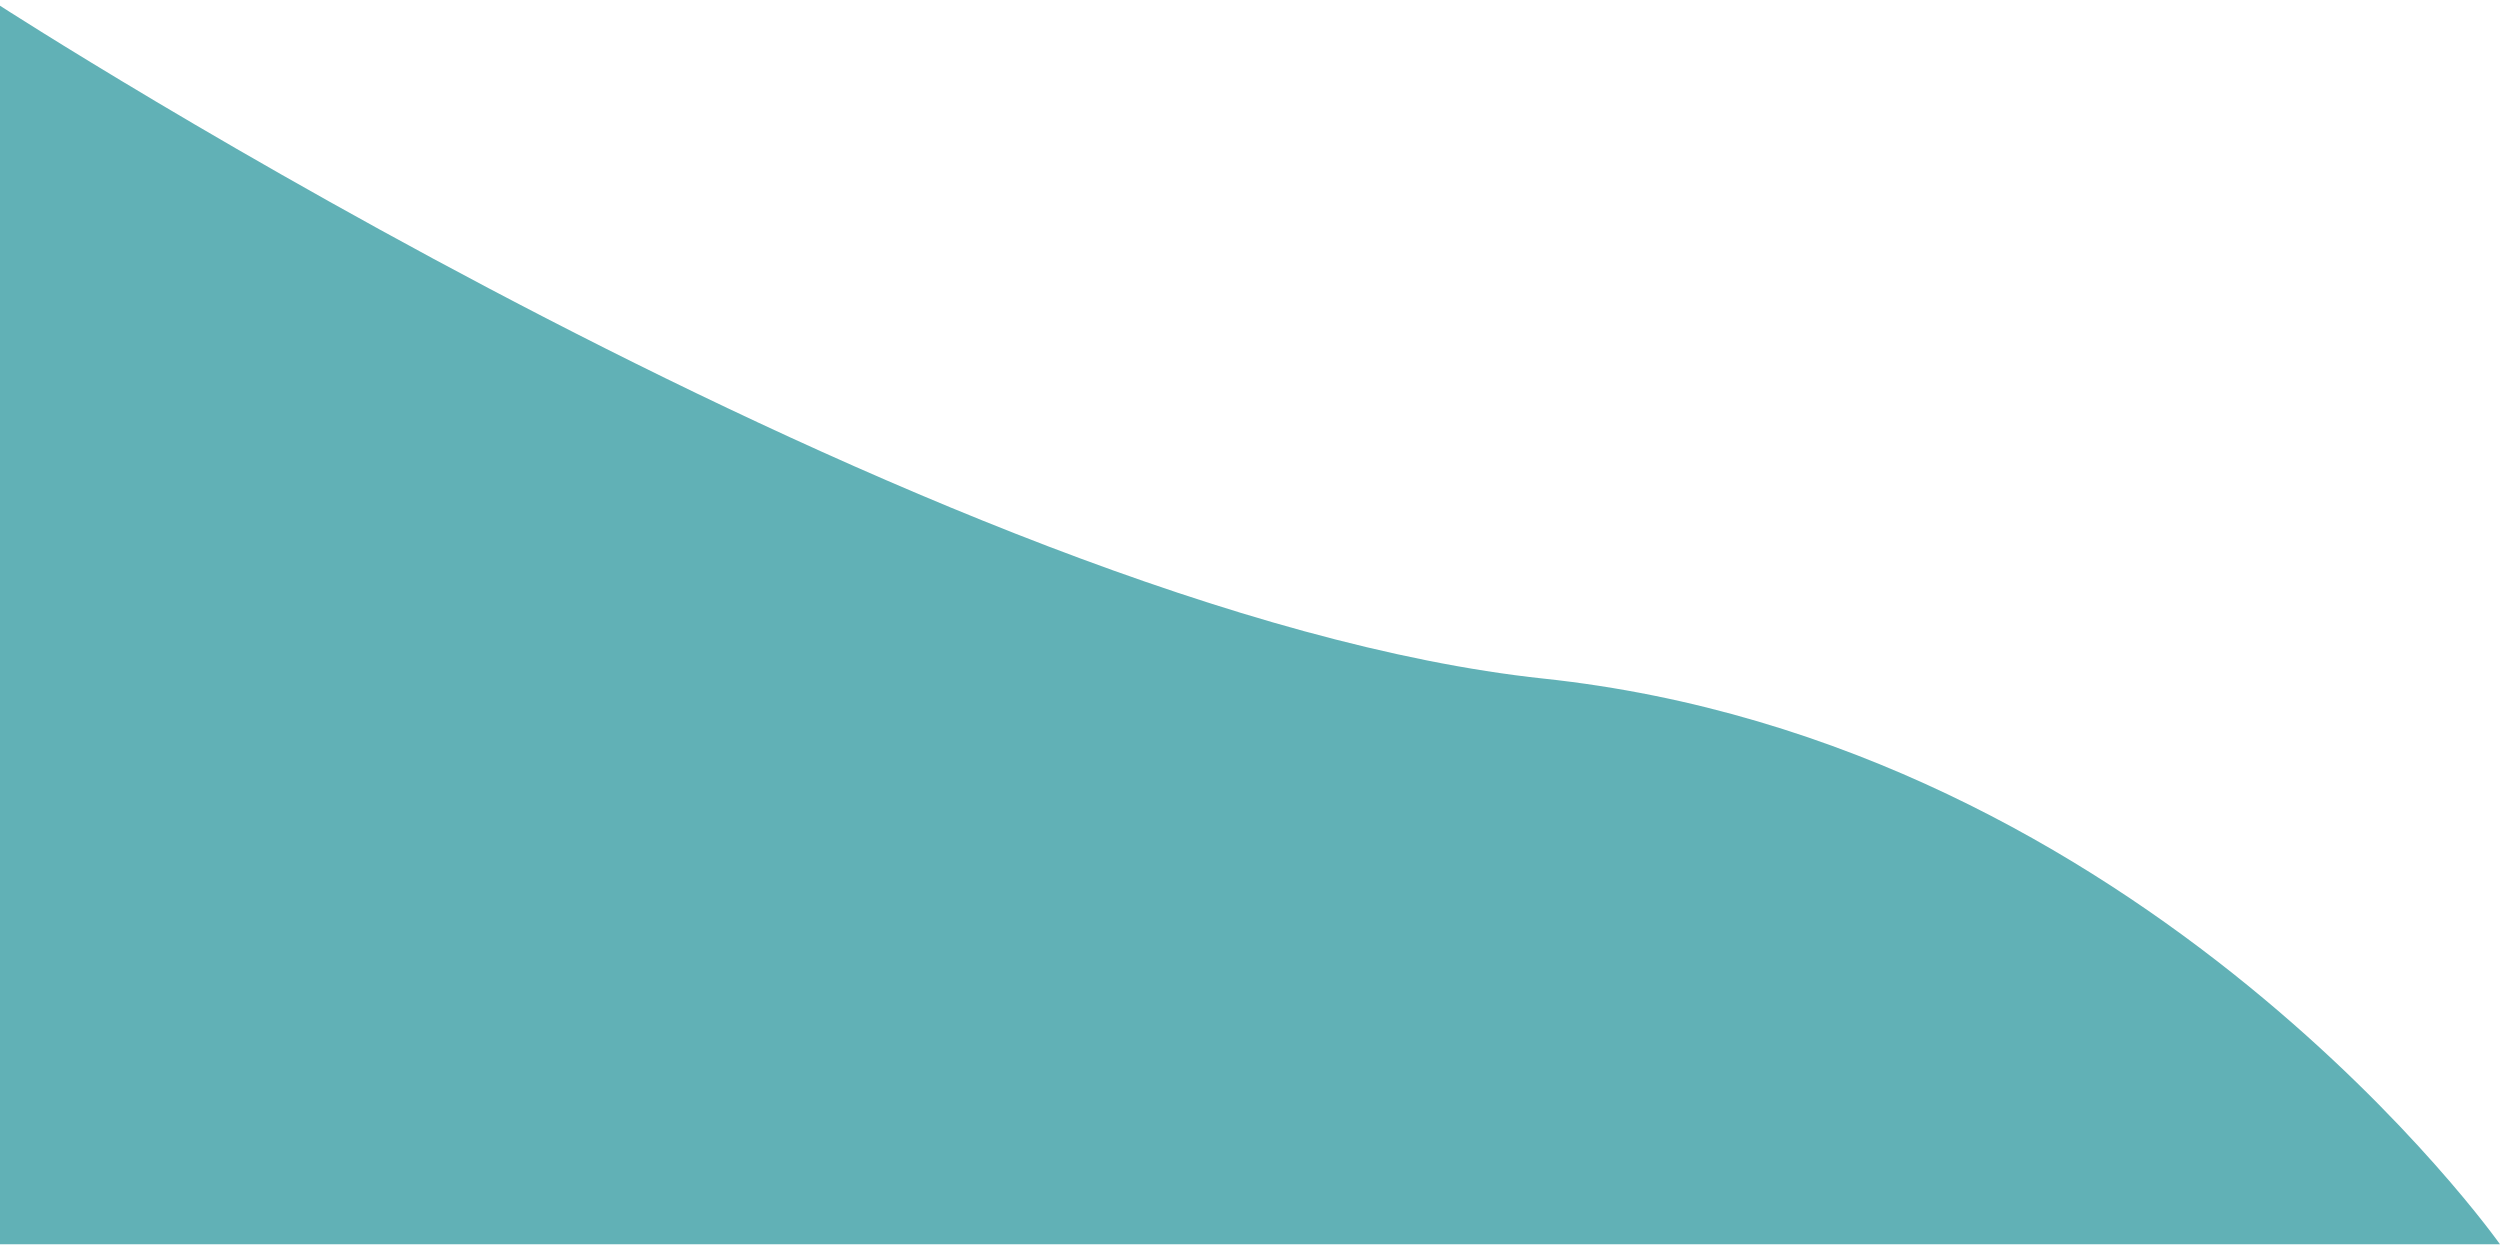
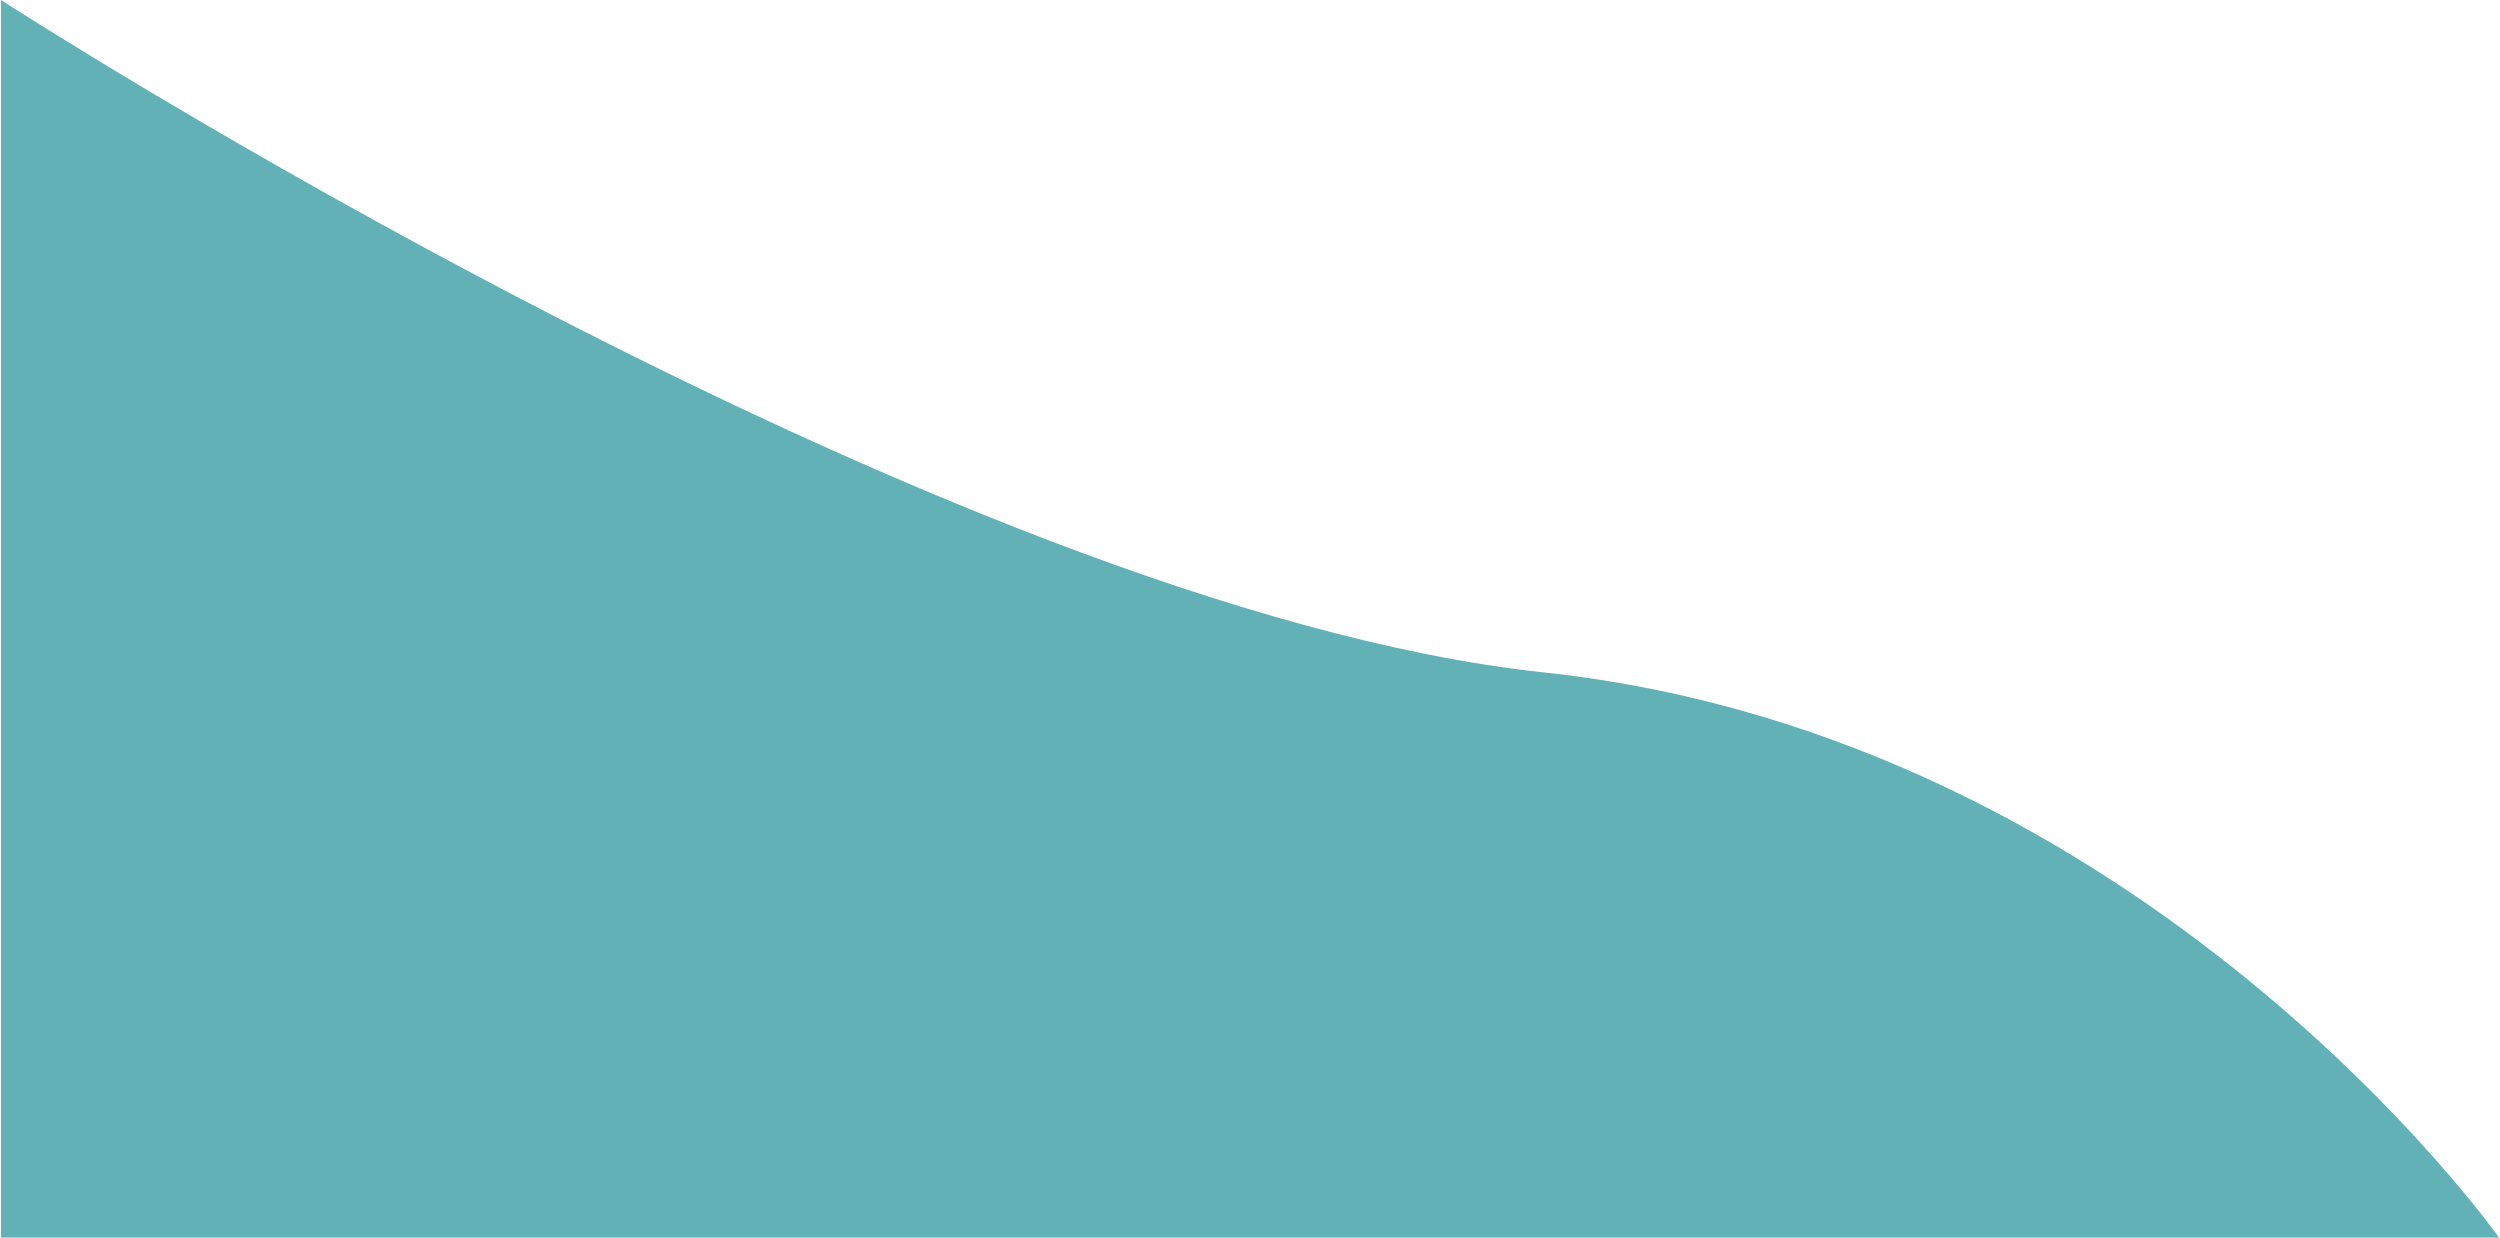
- <svg xmlns="http://www.w3.org/2000/svg" width="1000" height="500" viewBox="0 0 1312 650" fill="none">
+ <svg xmlns="http://www.w3.org/2000/svg" width="1010" height="500" viewBox="0 0 1312 650" fill="none">
  <path d="M810.087 353.133C493.584 319.304 0 0 0 0V650H1312C1312 650 1126.59 386.962 810.087 353.133Z" fill="#00818A" fill-opacity="0.62" />
</svg>
